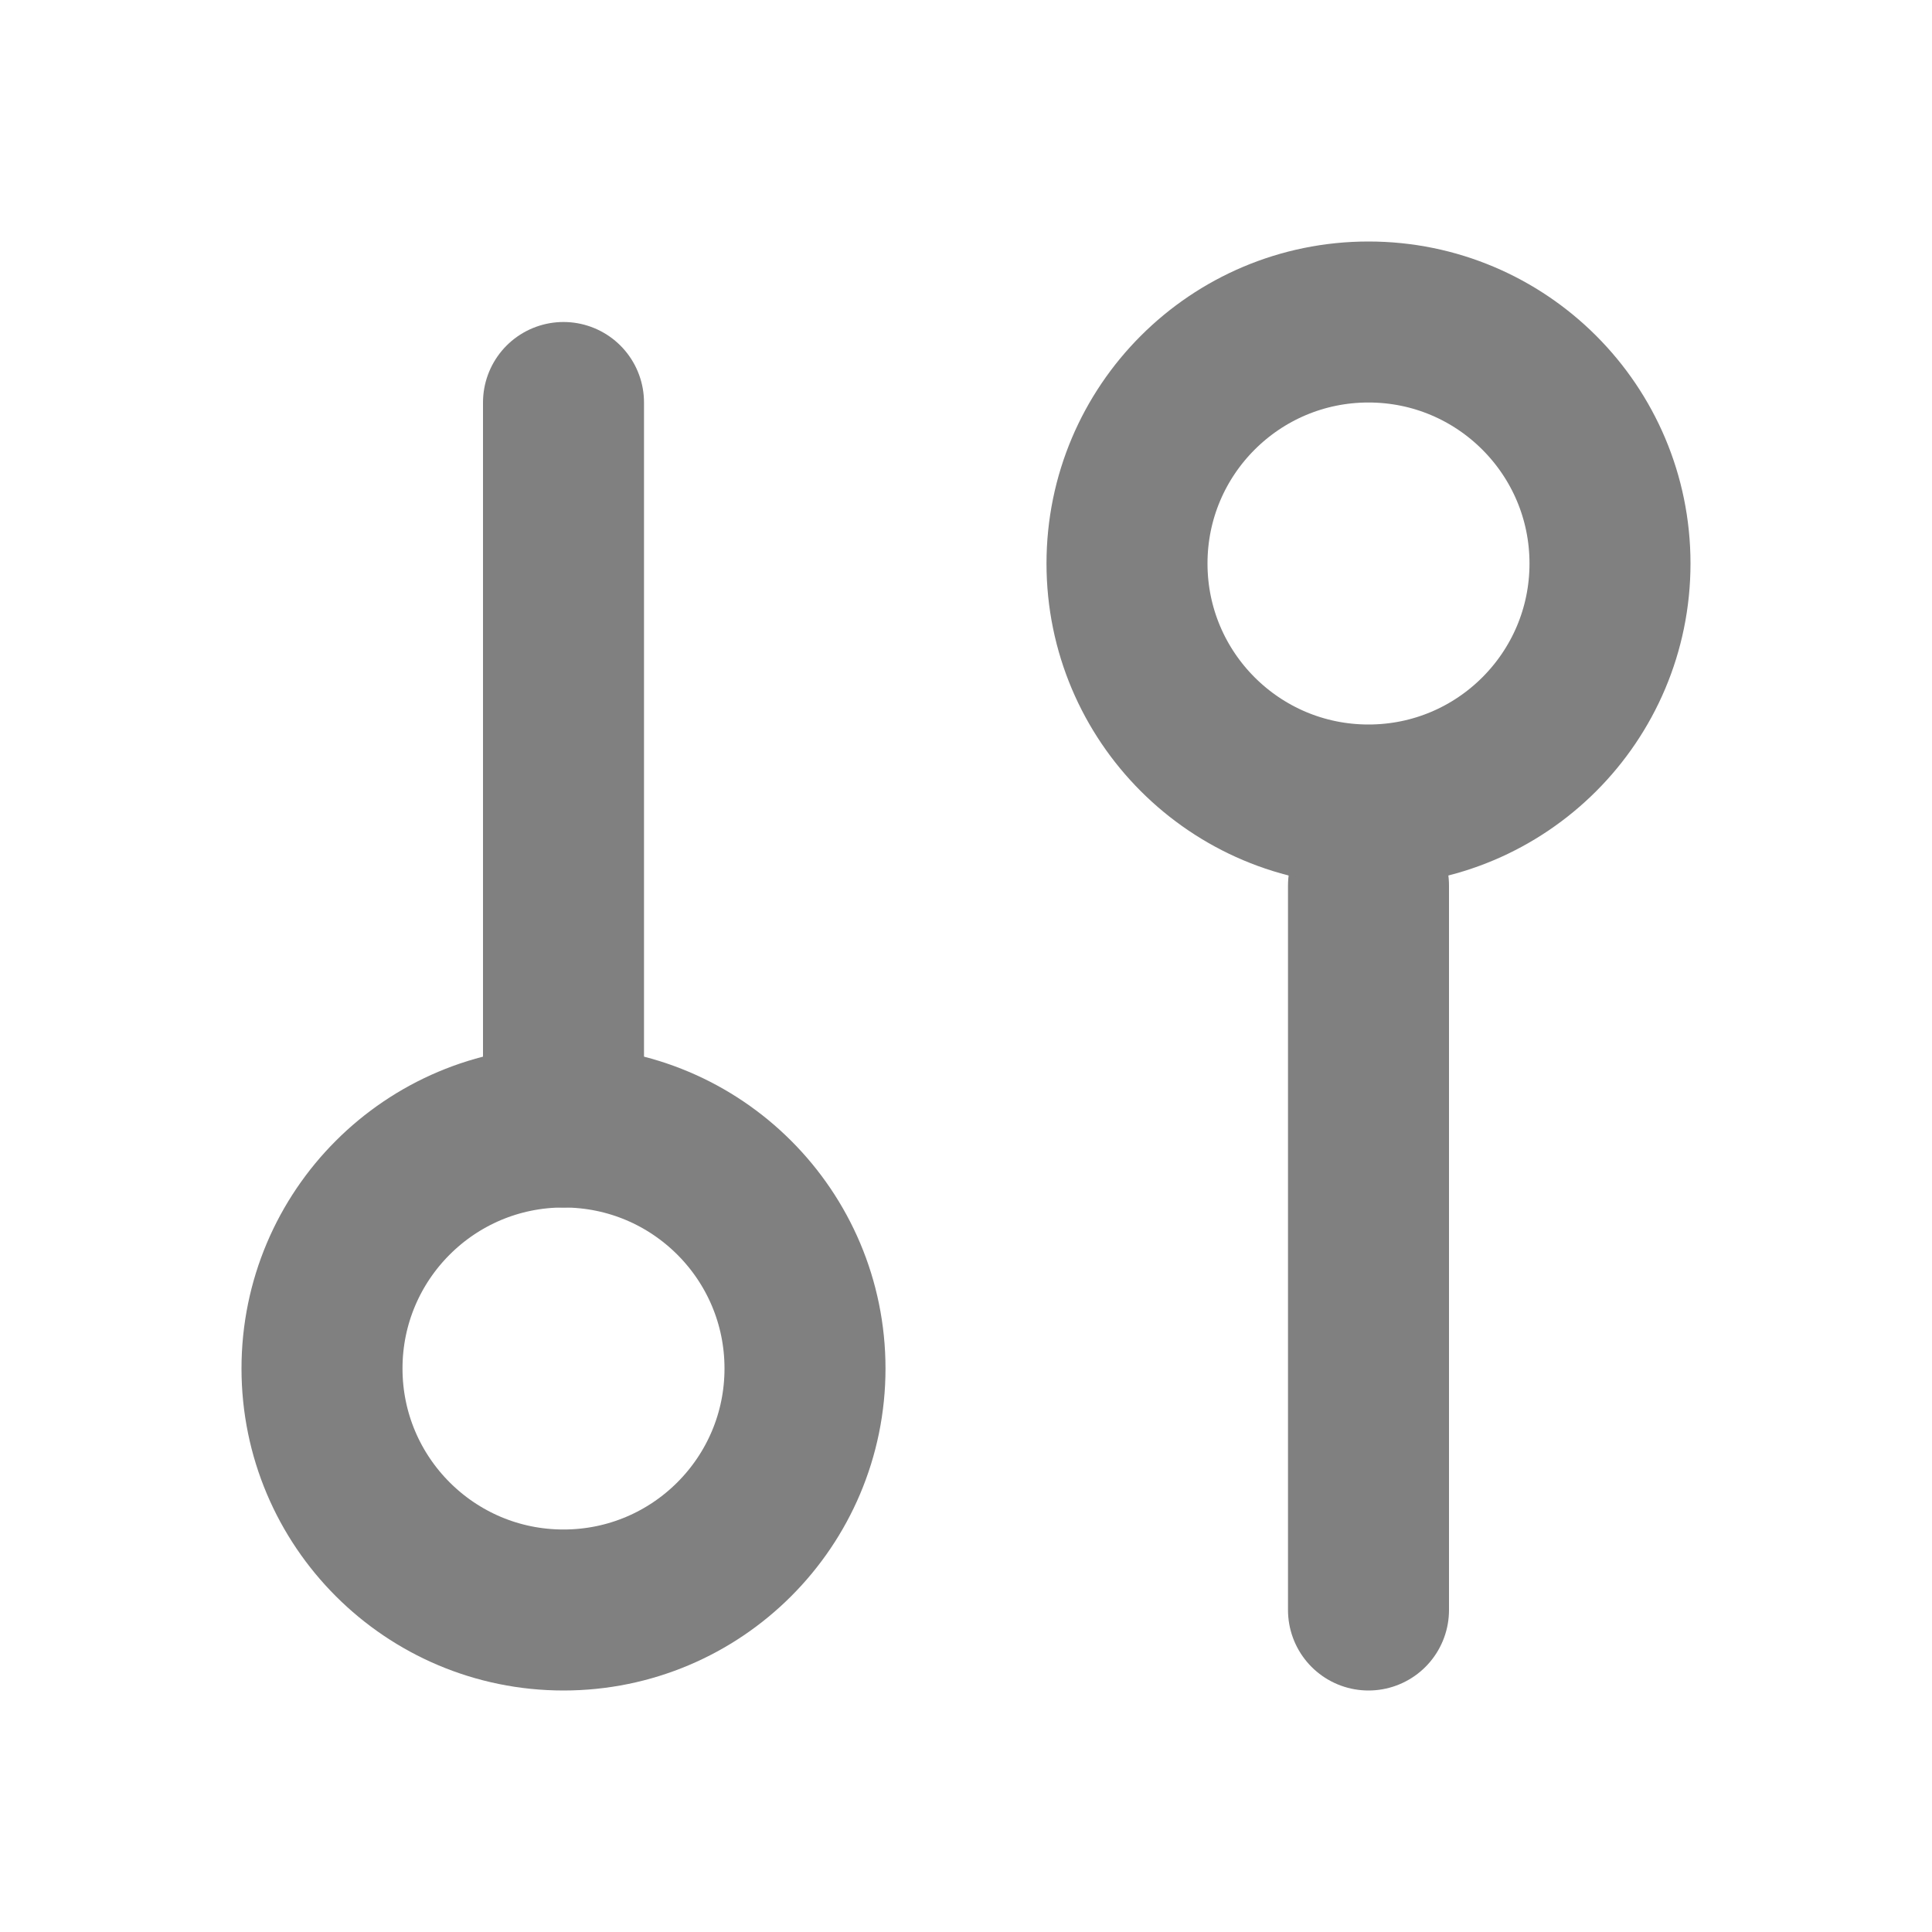
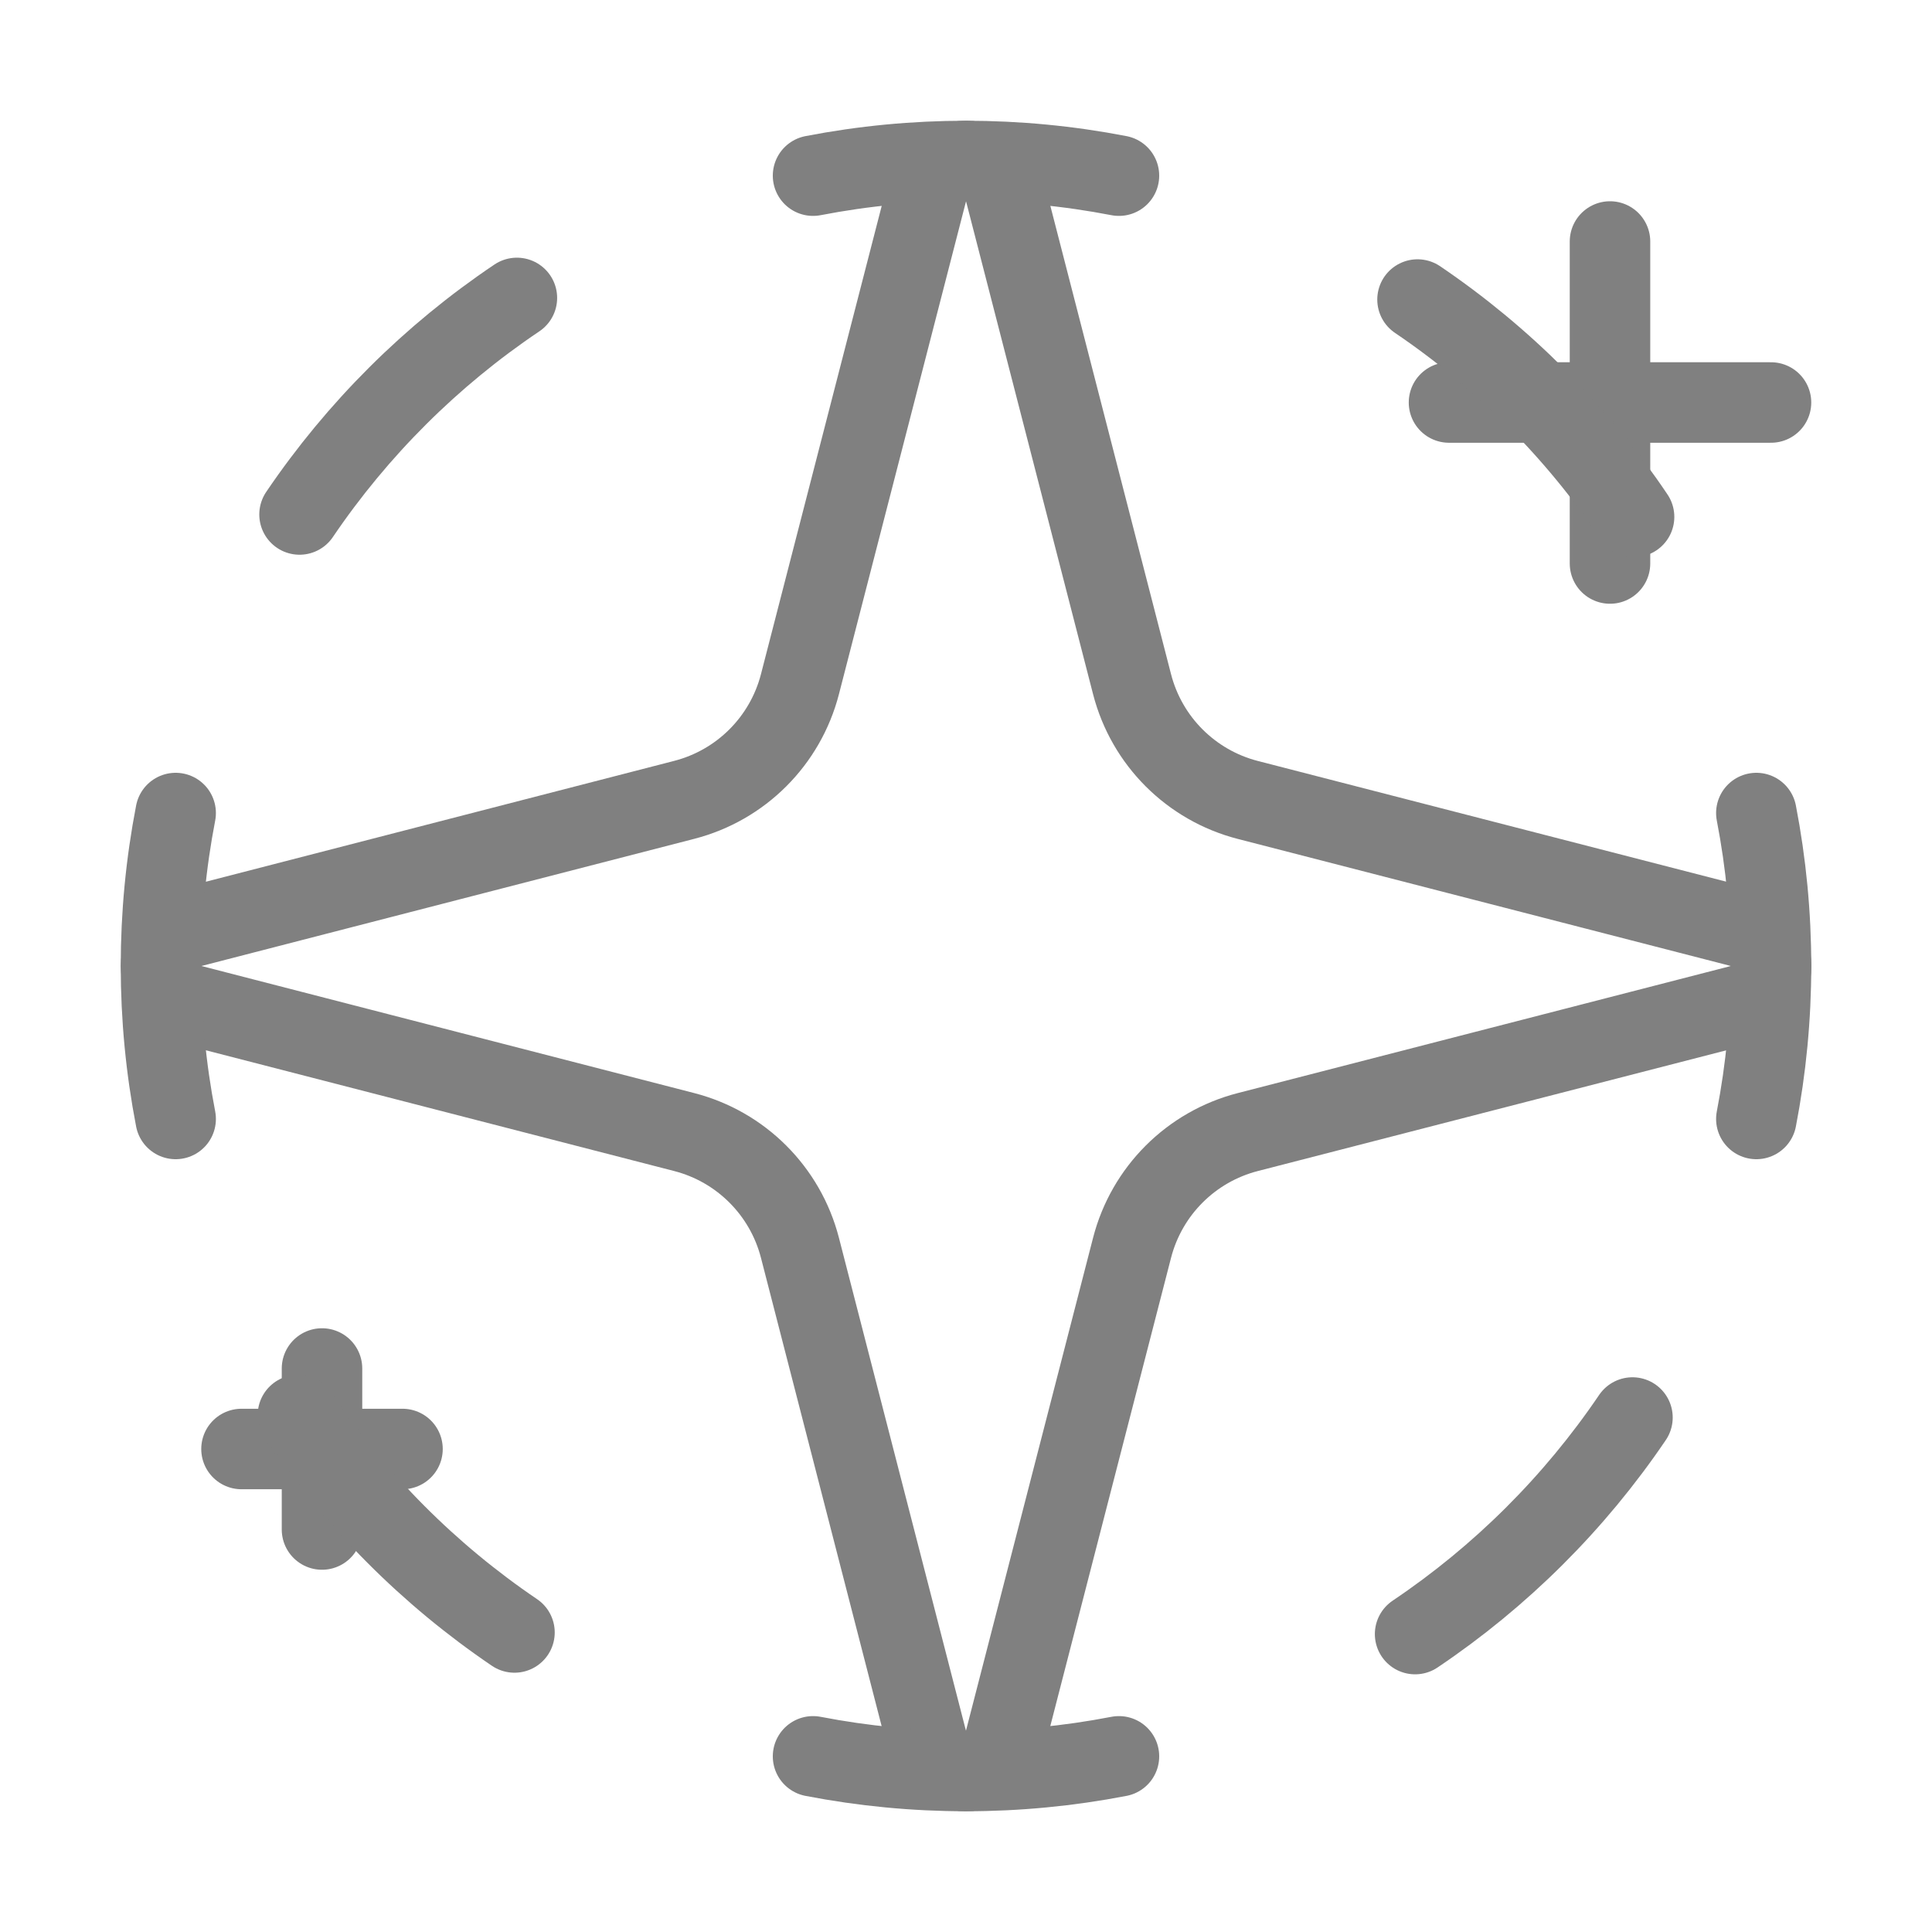
- <svg xmlns="http://www.w3.org/2000/svg" width="24" height="24" xml:space="preserve" overflow="hidden">
-   <g transform="translate(-628 -348)">
-     <path d="M645 368 645 359" stroke="#808080" stroke-width="2" stroke-linecap="round" stroke-linejoin="round" fill="none" />
-     <path d="M635 362 635 353" stroke="#808080" stroke-width="2" stroke-linecap="round" stroke-linejoin="round" fill="none" />
-     <path d="M635 368C633.343 368 632 366.657 632 365 632 363.343 633.343 362 635 362 636.657 362 638 363.343 638 365 638 366.657 636.657 368 635 368Z" stroke="#808080" stroke-width="2" stroke-linecap="round" stroke-linejoin="round" fill="none" />
-     <path d="M645 358C643.343 358 642 356.657 642 355 642 353.343 643.343 352 645 352 646.657 352 648 353.343 648 355 648 356.657 646.657 358 645 358Z" stroke="#808080" stroke-width="2" stroke-linecap="round" stroke-linejoin="round" fill="none" />
-   </g>
+ <svg xmlns="http://www.w3.org/2000/svg" width="24" height="24" viewBox="0 0 24 24" fill="none" stroke="grey" stroke-width="1" stroke-linecap="round" stroke-linejoin="round" class="lucide lucide-sparkles-icon lucide-sparkles">
+   <path d="M9.937 15.5A2 2 0 0 0 8.5 14.063l-6.135-1.582a.5.5 0 0 1 0-.962L8.5 9.936A2 2 0 0 0 9.937 8.5l1.582-6.135a.5.5 0 0 1 .963 0L14.063 8.5A2 2 0 0 0 15.5 9.937l6.135 1.581a.5.5 0 0 1 0 .964L15.5 14.063a2 2 0 0 0-1.437 1.437l-1.582 6.135a.5.5 0 0 1-.963 0z" />
+   <path d="M20 3v4" />
+   <path d="M22 5h-4" />
+   <path d="M4 17v2" />
+   <path d="M5 18H3" />
+   <path d="M10.1 2.182a10 10 0 0 1 3.8 0" />
+   <path d="M13.9 21.818a10 10 0 0 1-3.8 0" />
+   <path d="M17.609 3.721a10 10 0 0 1 2.69 2.7" />
+   <path d="M2.182 13.9a10 10 0 0 1 0-3.8" />
+   <path d="M20.279 17.609a10 10 0 0 1-2.7 2.69" />
+   <path d="M21.818 10.1a10 10 0 0 1 0 3.8" />
+   <path d="M3.721 6.391a10 10 0 0 1 2.7-2.69" />
+   <path d="M6.391 20.279a10 10 0 0 1-2.69-2.7" />
</svg>
